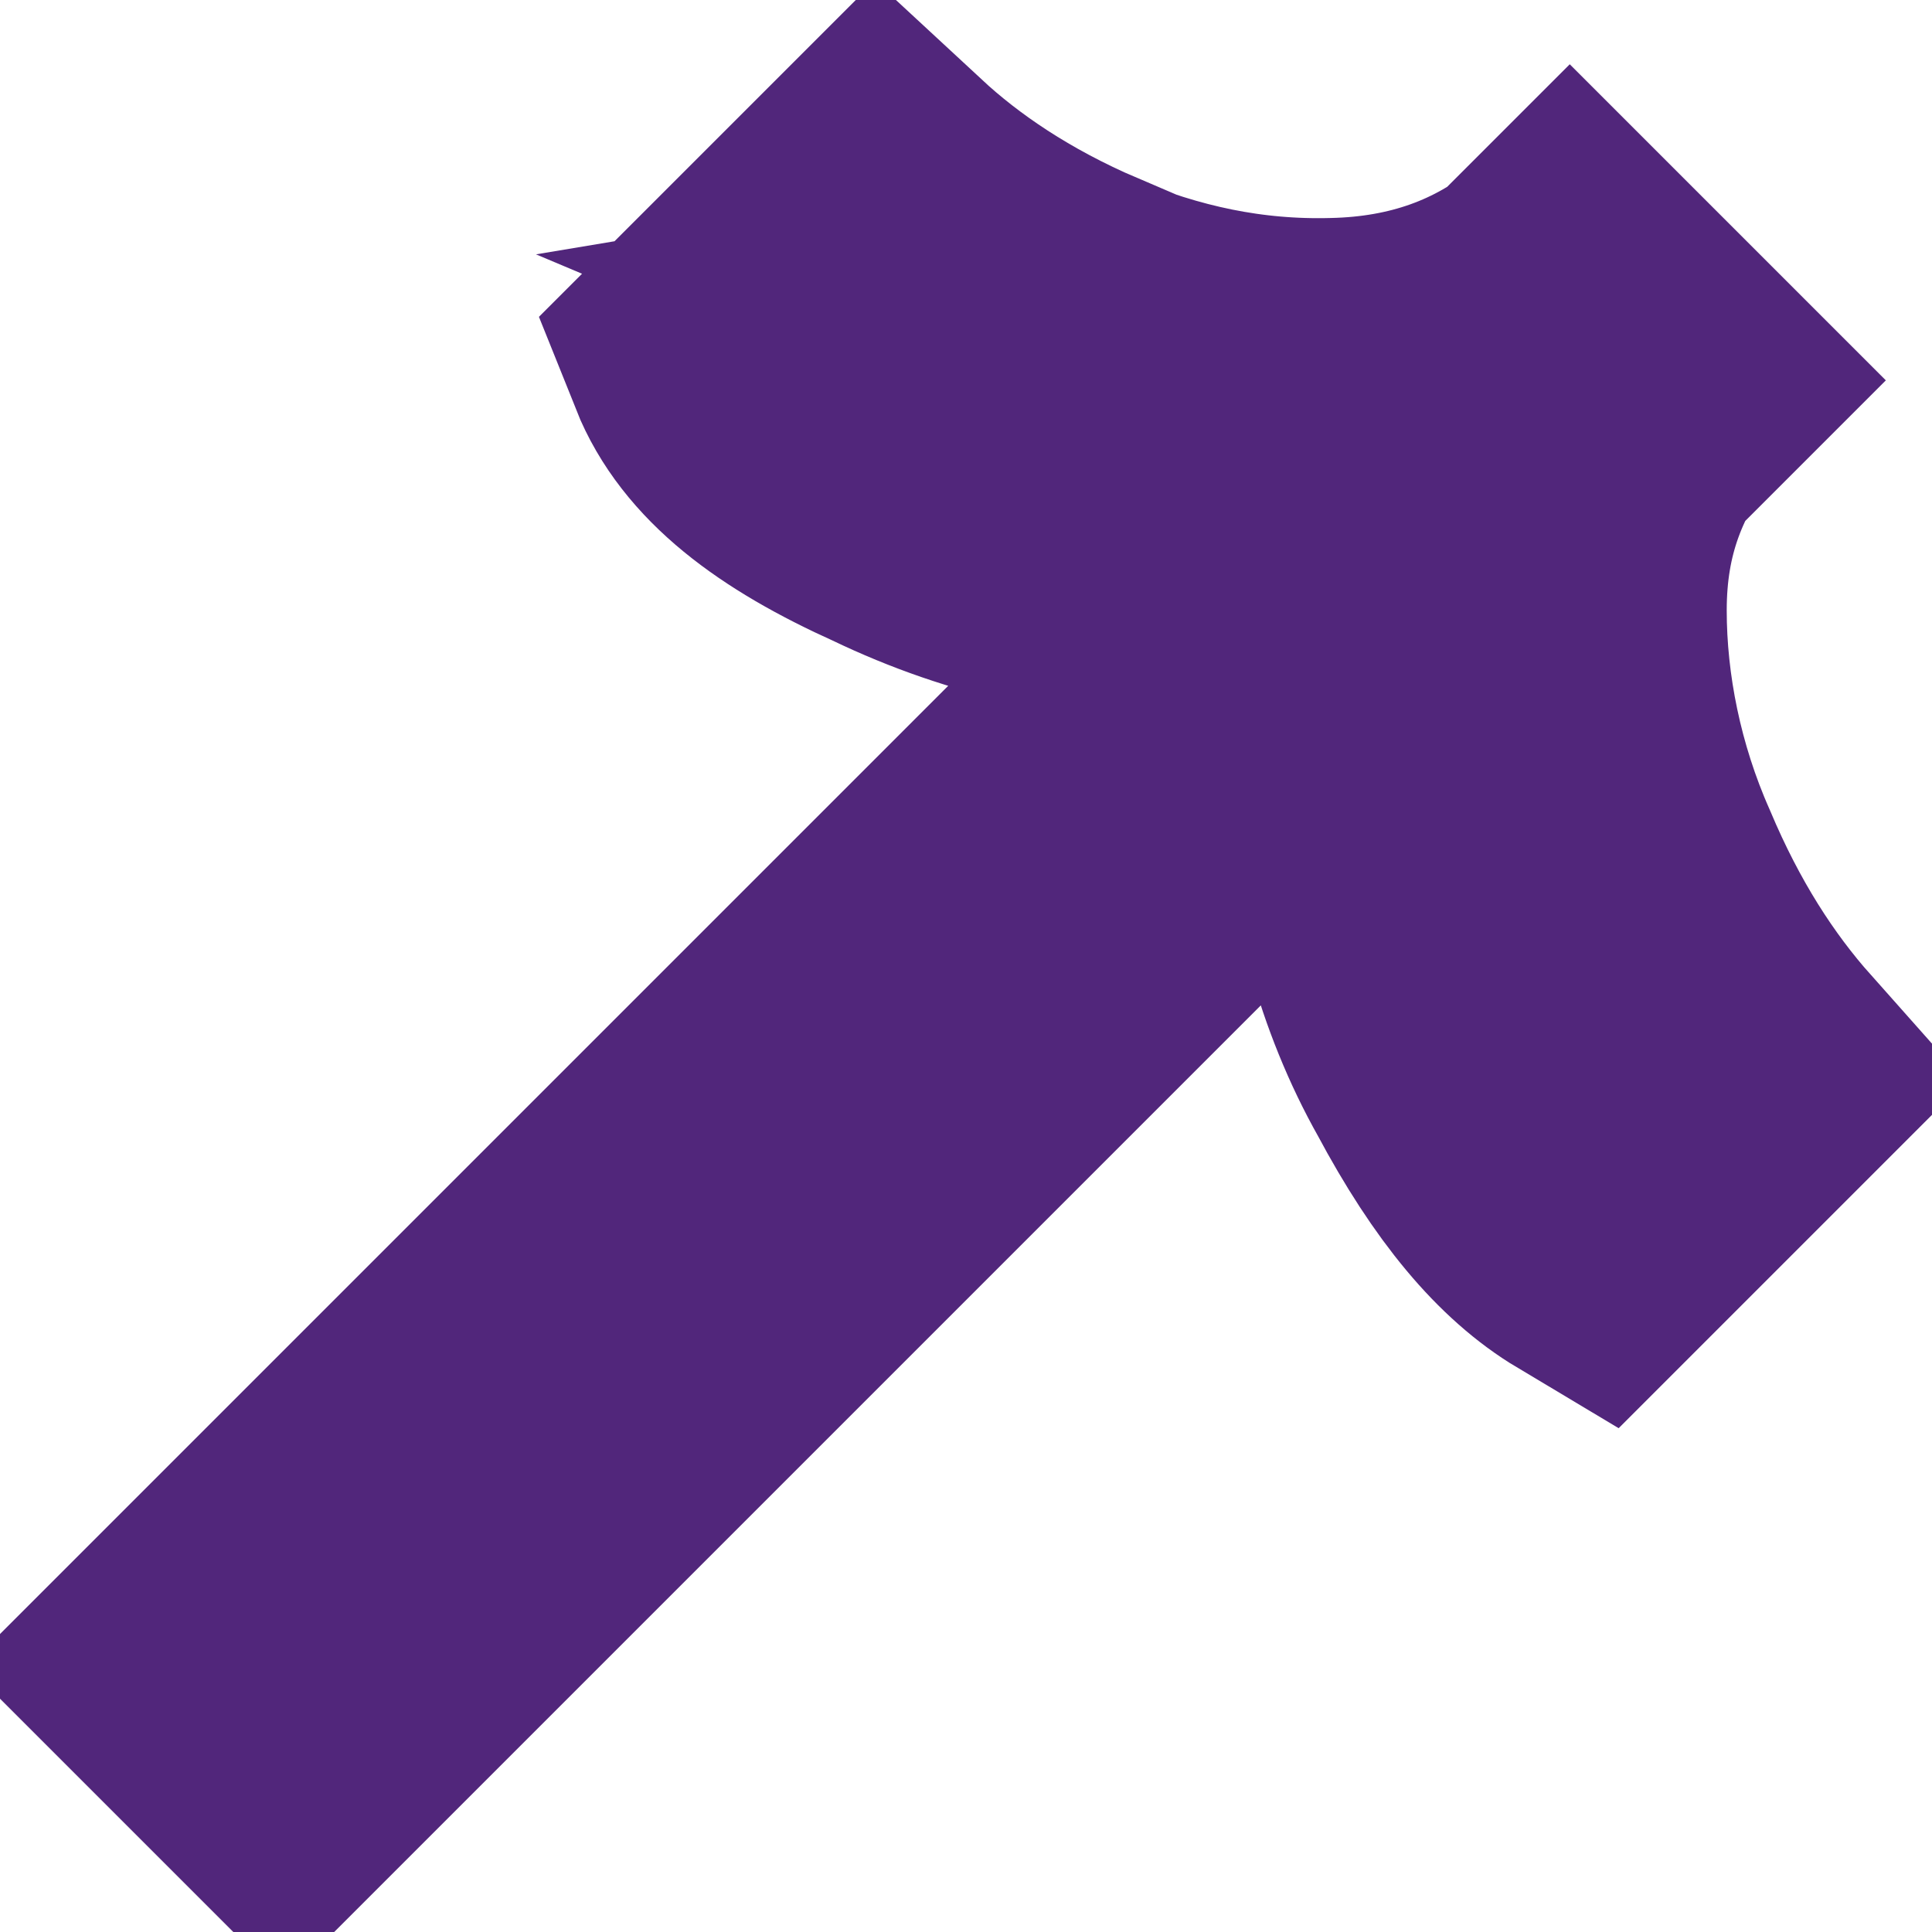
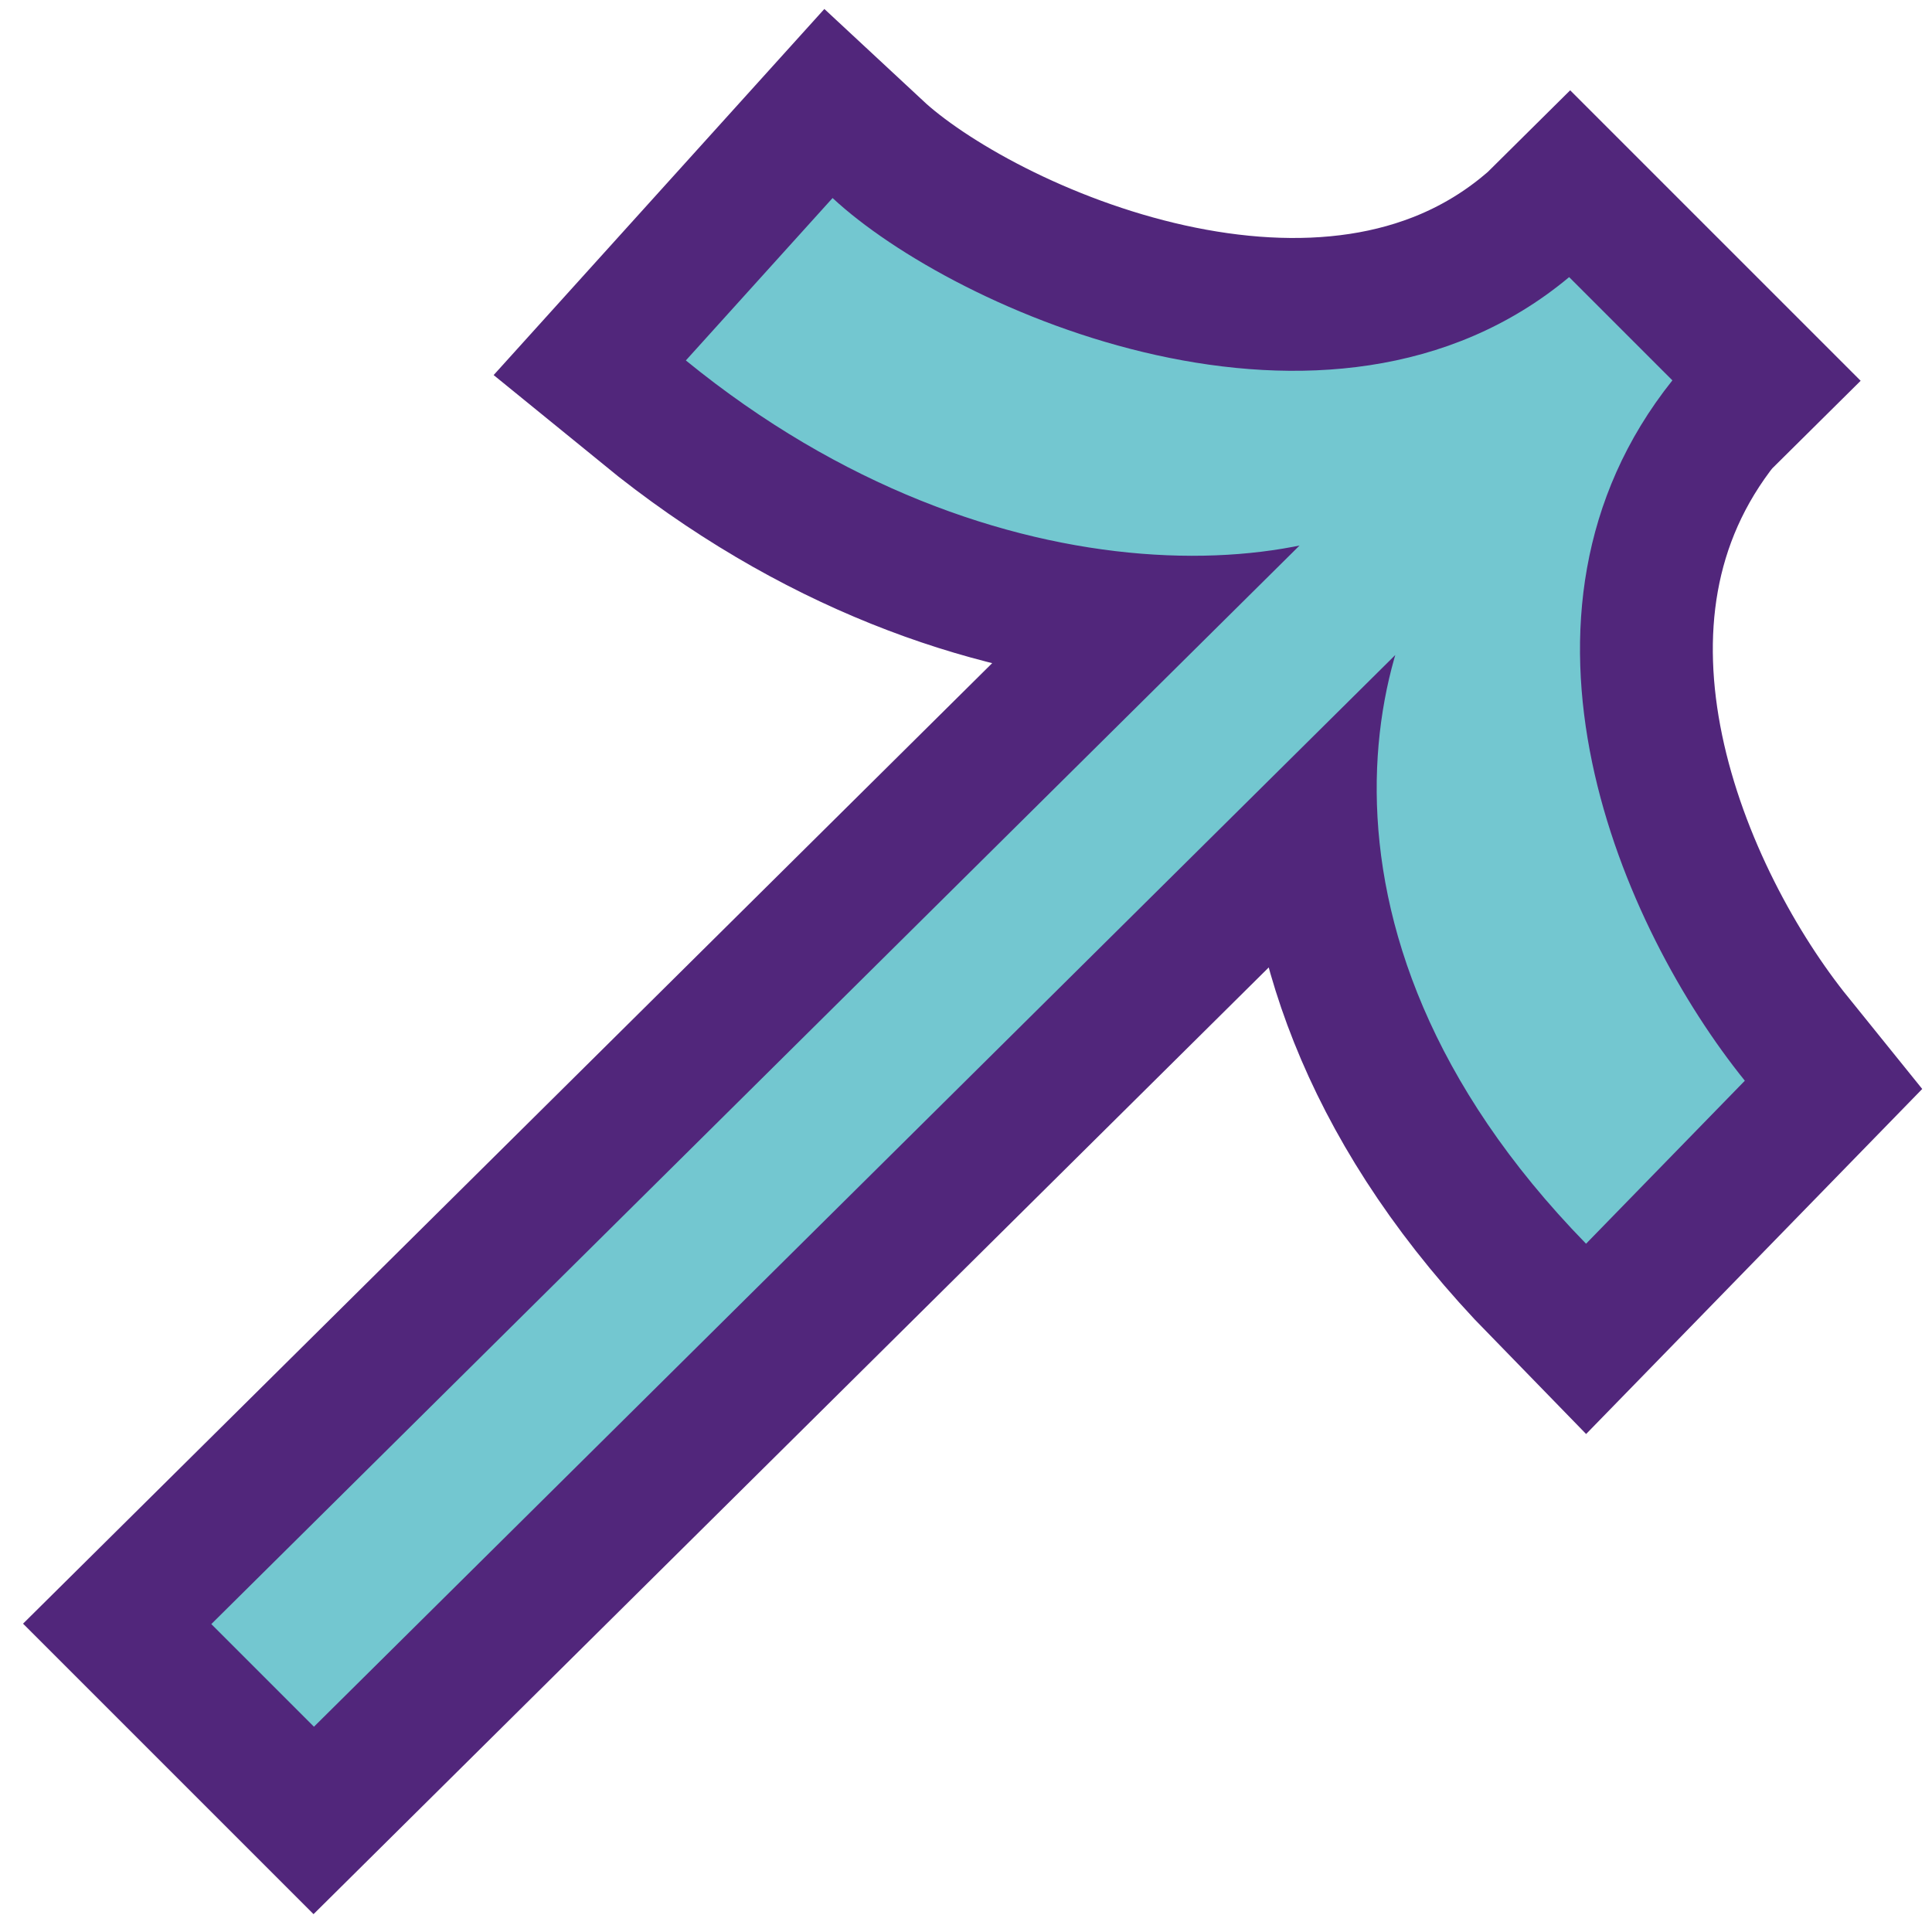
<svg xmlns="http://www.w3.org/2000/svg" width="32" height="32" version="1.1" viewBox="0 0 32 32">
-   <path d="m26 4.6 1.7 1.7-23 23-1.7-1.7zm-8.2 0.66c1.4 0.59 2.8 0.89 4.3 0.85 1.5-0.033 2.8-0.49 3.9-1.4l1.5 1.5c-0.95 1.2-1.4 2.4-1.4 3.9 0 1.4 0.3 2.9 0.92 4.3 0.59 1.4 1.3 2.5 2.1 3.4l-2.7 2.7c-0.82-0.49-1.6-1.4-2.4-2.9-0.79-1.4-1.2-3-1.3-4.6-0.066-1.6 0.49-3.2 1.7-4.5l-0.56-0.56c-0.95 0.95-2.3 1.4-4 1.5-1.7 0.033-3.4-0.33-5-1.1-1.6-0.72-2.6-1.5-3-2.5l2.7-2.7c0.82 0.76 1.9 1.5 3.3 2.1z" fill="#73C7D0" stroke="#51267B" stroke-width="5" />
+   <path class="st3" d="m26 4.6 1.7 1.7-22.5 22.3-1.7-1.7zm0 0 1.7 1.7c-3.12 3.91-0.827 9.09 1.2 11.6l-2.63 2.7c-5.17-5.3-3.46-10.6-1.85-12.1l-0.56-0.56c-1.69 1.71-7.35 2.23-12.5-1.97l2.43-2.69c2.01 1.87 8.22 4.63 12.2 1.31z" fill="#73C7D0" stroke="#51267B" stroke-linecap="round" stroke-width="4.4" style="paint-order:markers stroke fill" />
</svg>
